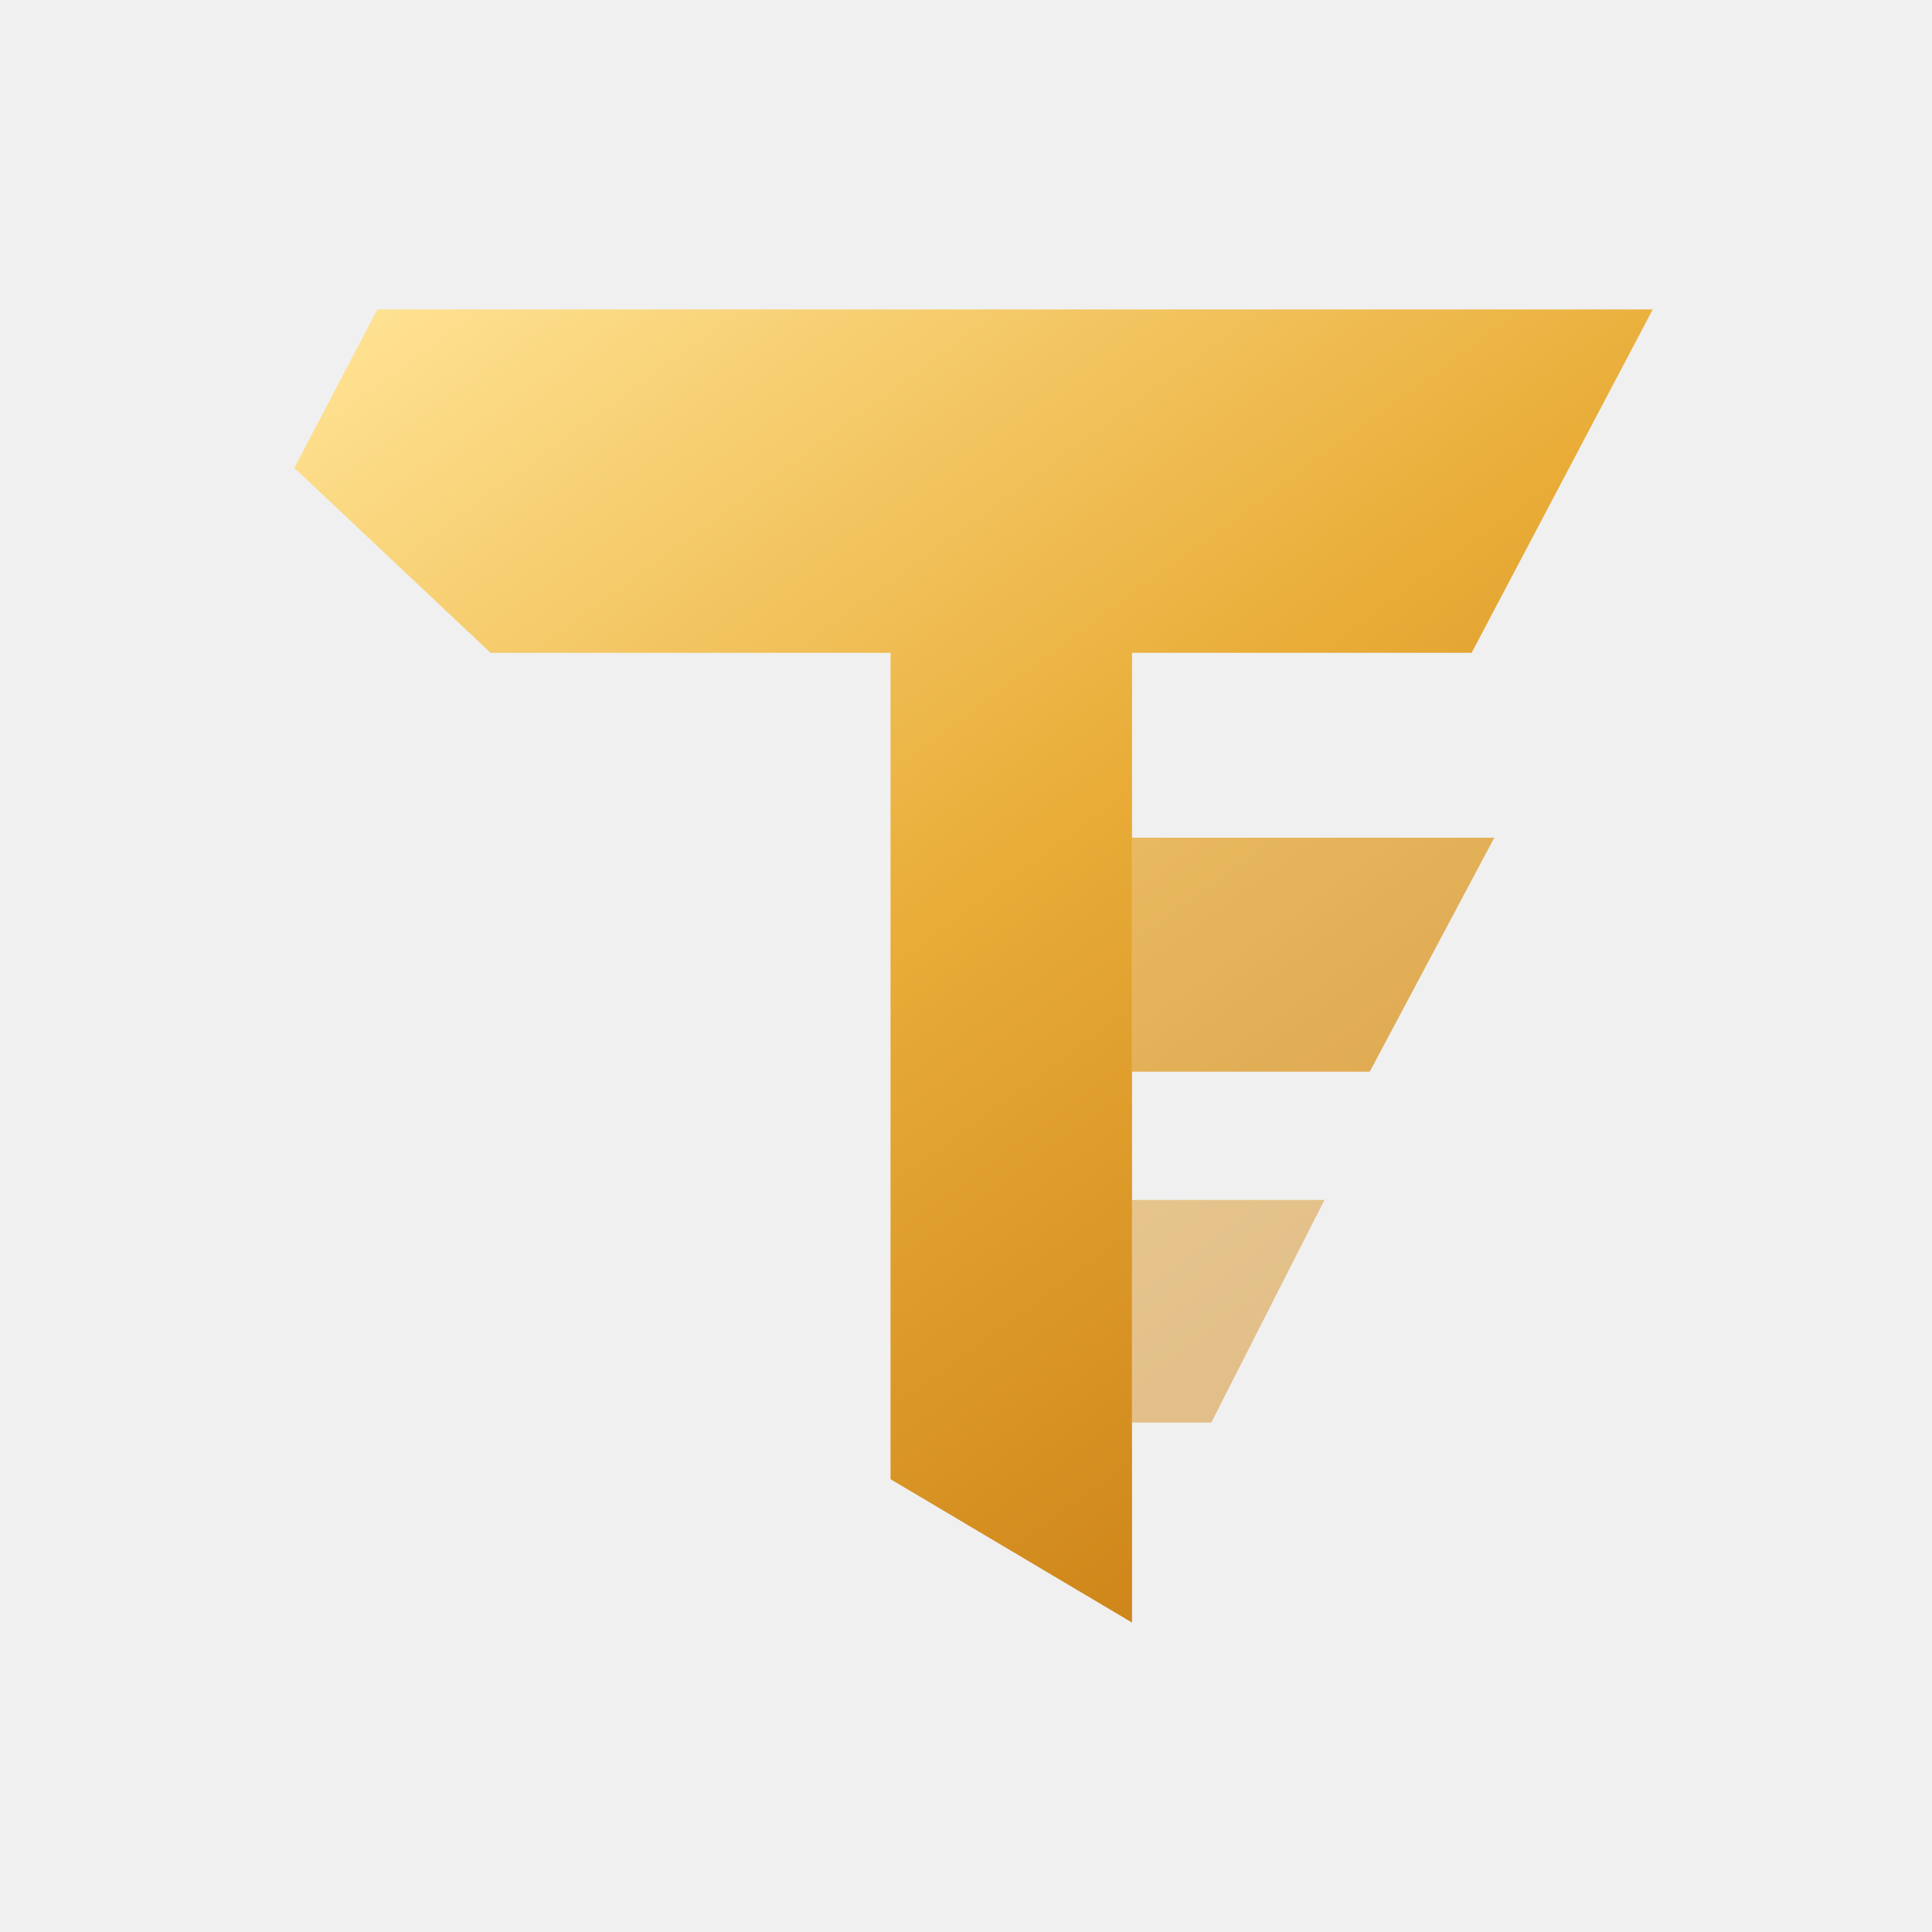
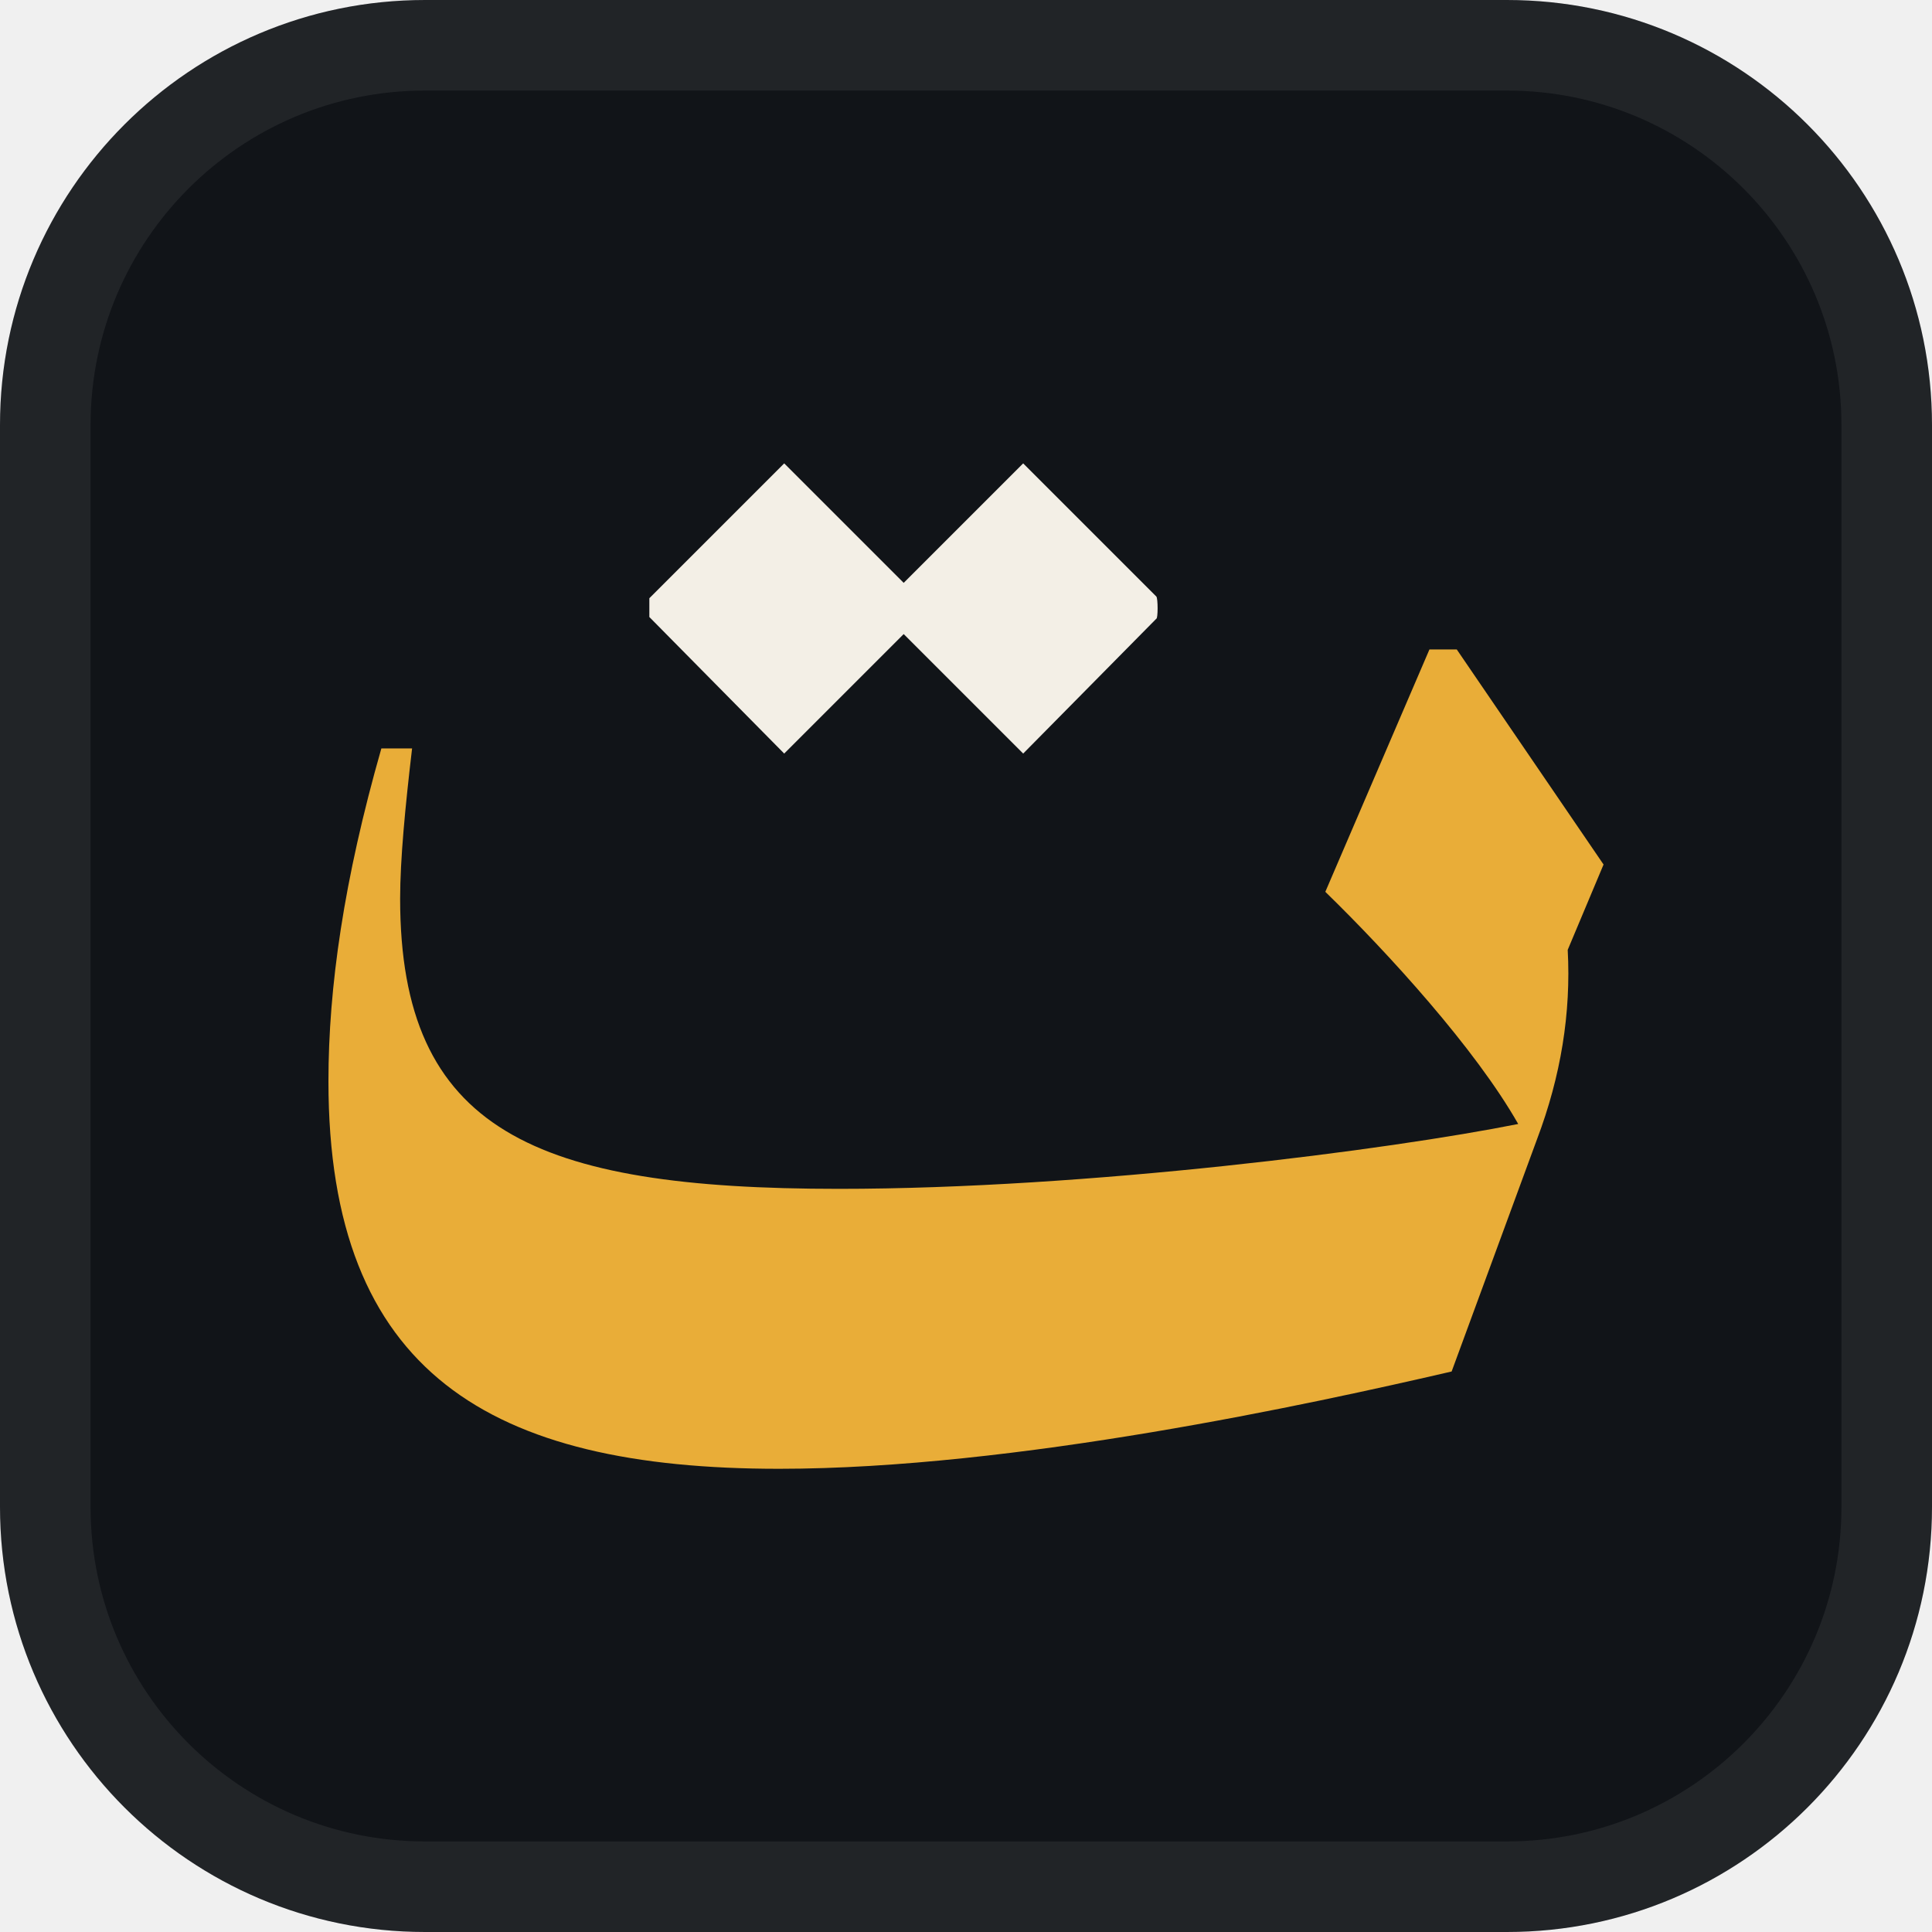
- <svg xmlns="http://www.w3.org/2000/svg" width="512" height="512" viewBox="0 0 512 512" fill="none">
-   <defs>
-     <linearGradient id="gold" x1="105" y1="72" x2="375" y2="442" gradientUnits="userSpaceOnUse">
-       <stop stop-color="#FFE394" />
-       <stop offset="0.48" stop-color="#E9AD38" />
-       <stop offset="1" stop-color="#C77A11" />
-     </linearGradient>
-   </defs>
-   <g>
-     <path d="M100 82H438L390 173H300V430L236 392V173H130L78 124L100 82Z" fill="url(#gold)" />
-     <path d="M300 222H396L363 284H300V222Z" fill="url(#gold)" opacity="0.78" />
-     <path d="M300 318H351L321 377H300V318Z" fill="url(#gold)" opacity="0.5" />
+ <svg xmlns="http://www.w3.org/2000/svg" viewBox="0 0 64 64" width="64" height="64" role="img" aria-label="Tawreed icon">
+   <rect width="64" height="64" rx="14.08" fill="#111418" />
+   <rect x="1.5" y="1.5" width="61" height="61" rx="12.58" fill="none" stroke="#FFFFFF" stroke-opacity="0.07" stroke-width="3" />
+   <g transform="translate(10.88 15.35) scale(0.056546) translate(-36 576)">
+     <path d="M697 -467H681L620 -325C657 -289 708 -233 733 -189C658 -174 481 -151 335 -151C157 -151 78 -185 78 -321C78 -344 81 -375 85 -409H67C45 -332 36 -269 36 -214C36 -43 131 13 300 13C438 13 612 -25 694 -44L744 -180C758 -217 764 -254 762 -291L783 -341Z" fill="#E9AD38" />
+     <path d="M521 -485C522 -485 522 -497 521 -498L443 -576L373 -506L303 -576L224 -497V-486L303 -406L373 -476L443 -406Z" fill="#F3EFE6" />
  </g>
</svg>
